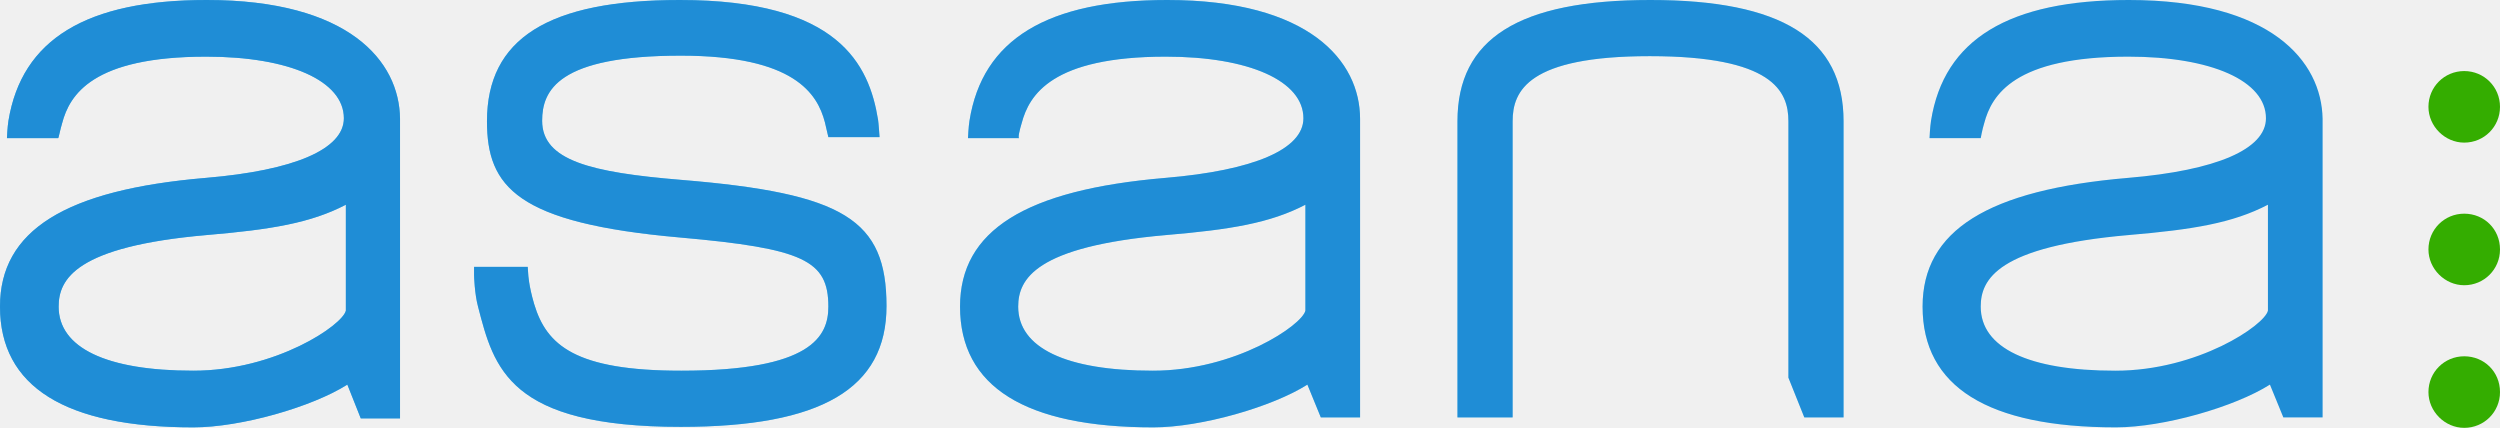
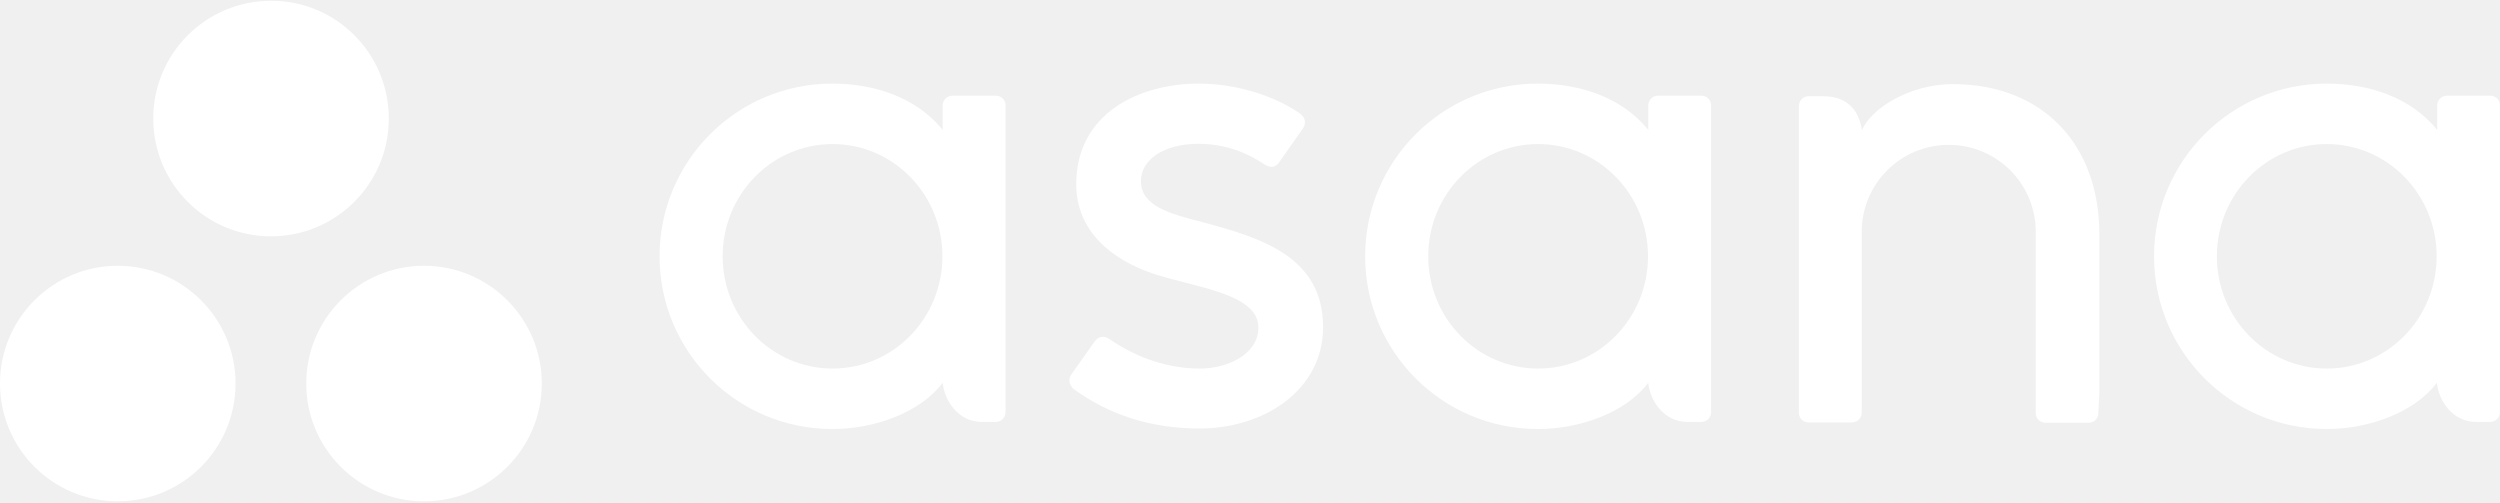
- <svg xmlns="http://www.w3.org/2000/svg" version="1.1" id="Layer_1_copy" x="0px" y="0px" viewBox="0 0 503.1 86" enable-background="new 0 0 503.1 86" xml:space="preserve">
+ <svg xmlns="http://www.w3.org/2000/svg" version="1.1" id="Layer_1" x="0px" y="0px" viewBox="0 0 951 191" enable-background="new 0 0 951 191" xml:space="preserve">
+   <rect x="-3503.6" y="-7926.3" display="none" fill="#272938" width="16.7" height="24" />
+   <rect x="-3577.8" y="-7926.3" display="none" fill="#272938" width="8.3" height="24" />
+   <rect x="-3637.8" y="-7926.3" display="none" fill="#272938" width="12.2" height="24" />
+   <rect x="-3429.9" y="-7926.3" display="none" fill="#272938" width="10.4" height="24" />
  <g>
    <g>
-       <path fill="#34AD00" d="M495.9,71.7c-4,0-7.2,3.2-7.2,7.2c0,3.9,3.3,7.2,7.2,7.2c4,0,7.2-3.2,7.2-7.2    C503.1,74.8,499.9,71.7,495.9,71.7z" />
-       <path fill="#34AD00" d="M495.9,43c-4,0-7.2,3.2-7.2,7.2c0,3.9,3.3,7.2,7.2,7.2c4,0,7.2-3.2,7.2-7.2C503.1,46.1,499.9,43,495.9,43z    " />
-       <path fill="#34AD00" d="M495.9,14.3c-4,0-7.2,3.2-7.2,7.2c0,3.9,3.3,7.2,7.2,7.2c4,0,7.2-3.2,7.2-7.2    C503.1,17.5,499.9,14.3,495.9,14.3z" />
+       <path fill="#FFFFFF" d="M358.6,145.6c0.6,6.6,5.8,14.9,14.9,14.9h5.3c2.1,0,3.7-1.7,3.7-3.7V39.9h0c-0.1-2-1.7-3.5-3.7-3.5h-16.5    c-2,0-3.6,1.6-3.7,3.5h0v9.5c-10.1-12.4-26-17.6-42-17.6c-36.3,0-65.7,29.4-65.7,65.7c0,36.3,29.4,65.7,65.7,65.7v0    C332.6,163.2,350,157,358.6,145.6L358.6,145.6z M316.7,140.2c-23.1,0-41.8-19.1-41.8-42.7c0-23.6,18.7-42.7,41.8-42.7    s41.8,19.1,41.8,42.7C358.5,121.1,339.8,140.2,316.7,140.2z" />
+       <path fill="#FFFFFF" d="M627,145.6c0.6,6.6,5.8,14.9,14.9,14.9h5.3c2.1,0,3.7-1.7,3.7-3.7V39.9h0c-0.1-2-1.7-3.5-3.7-3.5h-16.5    c-2,0-3.6,1.6-3.7,3.5h0v9.5c-10.1-12.4-26-17.6-42-17.6c-36.3,0-65.7,29.4-65.7,65.7c0,36.3,29.4,65.7,65.7,65.7v0    C601,163.2,618.4,157,627,145.6L627,145.6z M585.1,140.2c-23.1,0-41.8-19.1-41.8-42.7c0-23.6,18.7-42.7,41.8-42.7    c23.1,0,41.8,19.1,41.8,42.7C626.9,121.1,608.2,140.2,585.1,140.2z" />
+       <path fill="#FFFFFF" d="M927,145.6c0.6,6.6,5.8,14.9,14.9,14.9h5.3c2.1,0,3.8-1.7,3.8-3.7V39.9h0c-0.1-2-1.7-3.5-3.7-3.5h-16.5    c-2,0-3.6,1.6-3.7,3.5h0v9.5c-10.1-12.4-26-17.6-42-17.6c-36.3,0-65.7,29.4-65.7,65.7c0,36.3,29.4,65.7,65.7,65.7v0    C901,163.2,918.4,157,927,145.6L927,145.6z M885.1,140.2c-23.1,0-41.8-19.1-41.8-42.7c0-23.6,18.7-42.7,41.8-42.7    c23.1,0,41.8,19.1,41.8,42.7C926.9,121.1,908.2,140.2,885.1,140.2z" />
+       <path fill="#FFFFFF" d="M798.6,149.6l0-60.5h0c0-34.1-21.5-57.1-55.8-57.1c-16.4,0-31.3,9.4-34.5,17.6c-1-6.4-4.4-13-14.9-13H688    c-2.1,0-3.7,1.7-3.7,3.8v105.5c0,0,0,0,0,0V157v0.2h0c0.1,2,1.7,3.5,3.7,3.5h11.2h5.3c0.3,0,0.5,0,0.7-0.1c0.1,0,0.2-0.1,0.3-0.1    c0.1,0,0.3-0.1,0.4-0.1c0.1-0.1,0.3-0.1,0.4-0.2c0.1,0,0.1-0.1,0.2-0.1c0.2-0.1,0.3-0.2,0.5-0.4c0,0,0.1,0,0.1-0.1    c0.2-0.2,0.3-0.3,0.4-0.5c0,0,0,0,0,0c0.4-0.6,0.7-1.2,0.7-2h0V157v-7.4v-1.9V88.2c0-18.3,14.8-33.1,33.1-33.1    c18.3,0,33.1,14.8,33.1,33.1l0,57.7l0,0c0,0.1,0,0.1,0,0.2v11v0.2h0c0.1,2,1.7,3.5,3.7,3.5h11.2h5.3l0,0c0.3,0,0.5,0,0.7-0.1    c0.1,0,0.2-0.1,0.3-0.1c0.1,0,0.3-0.1,0.4-0.1c0.1-0.1,0.3-0.1,0.4-0.2c0.1,0,0.2-0.1,0.2-0.1c0.2-0.1,0.3-0.2,0.4-0.3    c0,0,0.1-0.1,0.1-0.1c0.2-0.2,0.3-0.3,0.4-0.5c0,0,0,0,0,0c0.4-0.6,0.7-1.2,0.7-2c0,0,0,0,0,0h0V157L798.6,149.6L798.6,149.6z" />
+       <path fill="#FFFFFF" d="M421.9,128.9c11,7.6,23,11.3,34.5,11.3c11,0,22.3-5.7,22.3-15.6c0-13.2-24.8-15.3-40.3-20.6    c-15.6-5.3-29-16.2-29-33.9c0-27.1,24.1-38.3,46.6-38.3c14.3,0,29,4.7,38.5,11.4c3.3,2.5,1.3,5.4,1.3,5.4l-9.1,13    c-1,1.5-2.8,2.7-5.4,1.1c-2.6-1.6-11.6-8-25.3-8c-13.7,0-22,6.3-22,14.2c0,9.4,10.8,12.4,23.4,15.6c22,5.9,45.9,13,45.9,39.9    c0,23.9-22.3,38.6-47,38.6c-18.7,0-34.6-5.3-48-15.1c-2.8-2.8-0.8-5.4-0.8-5.4l9.1-12.9C418.6,127.3,420.9,128.2,421.9,128.9z" />
    </g>
-     <linearGradient id="SVGID_1_" gradientUnits="userSpaceOnUse" x1="0" y1="43" x2="467.231" y2="43">
-       <stop offset="0" style="stop-color:#69C1ED" />
-       <stop offset="0.443" style="stop-color:#93D4EF" />
-       <stop offset="0.736" style="stop-color:#AADFF0" />
-       <stop offset="0.994" style="stop-color:#DAF0F8" />
-     </linearGradient>
-     <path fill="url(#SVGID_1_)" d="M136.8,0c-26.5,0-38.8,7.8-38.8,24.4c0,13.2,6,20.5,38.9,23.4c24.8,2.2,29.8,4.6,29.8,13.9   c0,6-3.4,12.9-29.6,12.9c-21.3,0-27.1-5.1-29.6-13.4c-1.1-3.7-1.2-6-1.2-6l-0.1-1.5l-10.8,0l0,1.6c0,0.2,0.1,3.8,0.8,6.4   c3.2,12.4,6.2,24.2,40.8,24.2c28.3,0,41.4-7.7,41.4-24.3c0-17.4-8.5-22.7-41.3-25.4c-18.2-1.5-28-3.9-28-11.9   c0-6.1,3.2-13.1,27.9-13.1c22.9,0,27.5,7.7,29,13.4l0.7,3h10.3c0,0-0.2-3-0.3-3.5C174.9,13,168.8,0,136.8,0L136.8,0z M332.1,0   c-26.5,0-38.8,7.8-38.8,24.4V84h11.1V24.4c0-6.1,3.1-13.1,27.6-13.1c24.7,0,27.9,7,27.9,13.1V76l3.2,8h7.9V24.4   C371,7.8,358.6,0,332.1,0L332.1,0z M12.5,24.8c1.5-5.7,6.1-13.4,29-13.4c16.8,0,27.7,4.9,27.7,12.4c0,6.2-9.9,10.5-27.8,12   C13.1,38.2,0,46.4,0,61.7C0,77.8,13.1,86,38.9,86c9.6,0,23.9-4.1,31-8.6l2.7,6.8h7.9V23.9C80.4,12.3,70.2,0,41.6,0l0,0   C17.4,0,4.4,7.9,1.7,24.3c-0.2,1.2-0.3,3.5-0.3,3.5h10.3C11.8,27.8,12.1,26.1,12.5,24.8z M38.9,74.6c-17.5,0-27.1-4.6-27.1-12.9   c0-5.5,3.4-12.1,29.8-14.4c12.9-1.1,20.9-2.4,28-6.1v21.3C69,65.4,55.5,74.6,38.9,74.6L38.9,74.6z M205.6,24.8   c1.5-5.7,6.1-13.4,29-13.4c16.8,0,27.7,4.9,27.7,12.4c0,6.2-9.9,10.5-27.8,12c-28.2,2.4-41.3,10.6-41.3,25.9   c0,16.1,13.1,24.3,38.9,24.3c9.6,0,23.9-4.1,31-8.6l2.7,6.6h7.9V23.9c0-11.6-10.2-23.9-38.8-23.9l0,0c-24.1,0-37.2,7.9-39.8,24.3   c-0.2,1.2-0.3,3.5-0.3,3.5h10.3C204.8,27.8,205.2,26.1,205.6,24.8z M232,74.6c-17.5,0-27.1-4.6-27.1-12.9c0-5.5,3.4-12.1,29.8-14.4   c12.9-1.1,20.9-2.4,28-6.1v21.3C262.1,65.4,248.6,74.6,232,74.6L232,74.6z M399.3,24.8c1.5-5.7,6.1-13.4,29-13.4   c16.8,0,27.7,4.9,27.7,12.4c0,6.2-9.9,10.5-27.8,12c-28.2,2.4-41.3,10.6-41.3,25.9c0,16.1,13.1,24.3,38.9,24.3   c9.6,0,23.9-4.1,31-8.6l2.7,6.6h7.9V23.9C467.2,12.3,457,0,428.4,0l0,0c-24.1,0-37.2,7.9-39.8,24.3c-0.2,1.2-0.3,3.5-0.3,3.5h10.3   C398.6,27.8,398.9,26.1,399.3,24.8z M425.7,74.6c-17.5,0-27.1-4.6-27.1-12.9c0-5.5,3.4-12.1,29.8-14.4c12.9-1.1,20.9-2.4,28-6.1   v21.3C455.8,65.4,442.3,74.6,425.7,74.6L425.7,74.6z" />
-     <path fill="#1F8DD6" d="M136.8,0c-26.5,0-38.8,7.8-38.8,24.4c0,13.2,6,20.5,38.9,23.4c24.8,2.2,29.8,4.6,29.8,13.9   c0,6-3.4,12.9-29.6,12.9c-21.3,0-27.1-5.1-29.6-13.4c-1.1-3.7-1.2-6-1.2-6l-0.1-1.5l-10.8,0l0,1.6c0,0.2,0.1,3.8,0.8,6.4   c3.2,12.4,6.2,24.2,40.8,24.2c28.3,0,41.4-7.7,41.4-24.3c0-17.4-8.5-22.7-41.3-25.4c-18.2-1.5-28-3.9-28-11.9   c0-6.1,3.2-13.1,27.9-13.1c22.9,0,27.5,7.7,29,13.4l0.7,3h10.3c0,0-0.2-3-0.3-3.5C174.9,13,168.8,0,136.8,0L136.8,0z M332.1,0   c-26.5,0-38.8,7.8-38.8,24.4V84h11.1V24.4c0-6.1,3.1-13.1,27.6-13.1c24.7,0,27.9,7,27.9,13.1V76l3.2,8h7.9V24.4   C371,7.8,358.6,0,332.1,0L332.1,0z M12.5,24.8c1.5-5.7,6.1-13.4,29-13.4c16.8,0,27.7,4.9,27.7,12.4c0,6.2-9.9,10.5-27.8,12   C13.1,38.2,0,46.4,0,61.7C0,77.8,13.1,86,38.9,86c9.6,0,23.9-4.1,31-8.6l2.7,6.8h7.9V23.9C80.4,12.3,70.2,0,41.6,0l0,0   C17.4,0,4.4,7.9,1.7,24.3c-0.2,1.2-0.3,3.5-0.3,3.5h10.3C11.8,27.8,12.1,26.1,12.5,24.8z M38.9,74.6c-17.5,0-27.1-4.6-27.1-12.9   c0-5.5,3.4-12.1,29.8-14.4c12.9-1.1,20.9-2.4,28-6.1v21.3C69,65.4,55.5,74.6,38.9,74.6L38.9,74.6z M205.6,24.8   c1.5-5.7,6.1-13.4,29-13.4c16.8,0,27.7,4.9,27.7,12.4c0,6.2-9.9,10.5-27.8,12c-28.2,2.4-41.3,10.6-41.3,25.9   c0,16.1,13.1,24.3,38.9,24.3c9.6,0,23.9-4.1,31-8.6l2.7,6.6h7.9V23.9c0-11.6-10.2-23.9-38.8-23.9l0,0c-24.1,0-37.2,7.9-39.8,24.3   c-0.2,1.2-0.3,3.5-0.3,3.5h10.3C204.8,27.8,205.2,26.1,205.6,24.8z M232,74.6c-17.5,0-27.1-4.6-27.1-12.9c0-5.5,3.4-12.1,29.8-14.4   c12.9-1.1,20.9-2.4,28-6.1v21.3C262.1,65.4,248.6,74.6,232,74.6L232,74.6z M399.3,24.8c1.5-5.7,6.1-13.4,29-13.4   c16.8,0,27.7,4.9,27.7,12.4c0,6.2-9.9,10.5-27.8,12c-28.2,2.4-41.3,10.6-41.3,25.9c0,16.1,13.1,24.3,38.9,24.3   c9.6,0,23.9-4.1,31-8.6l2.7,6.6h7.9V23.9C467.2,12.3,457,0,428.4,0l0,0c-24.1,0-37.2,7.9-39.8,24.3c-0.2,1.2-0.3,3.5-0.3,3.5h10.3   C398.6,27.8,398.9,26.1,399.3,24.8z M425.7,74.6c-17.5,0-27.1-4.6-27.1-12.9c0-5.5,3.4-12.1,29.8-14.4c12.9-1.1,20.9-2.4,28-6.1   v21.3C455.8,65.4,442.3,74.6,425.7,74.6L425.7,74.6z" />
+     <g>
+       <path fill="#FFFFFF" d="M147.9,45.1c0,24.8-20.1,44.8-44.8,44.8c-24.8,0-44.8-20.1-44.8-44.8c0-24.8,20.1-44.8,44.8-44.8    C127.8,0.2,147.9,20.3,147.9,45.1z" />
+       <circle fill="#FFFFFF" cx="44.8" cy="145.9" r="44.8" />
+       <circle fill="#FFFFFF" cx="161.3" cy="145.9" r="44.8" />
+     </g>
  </g>
</svg>
